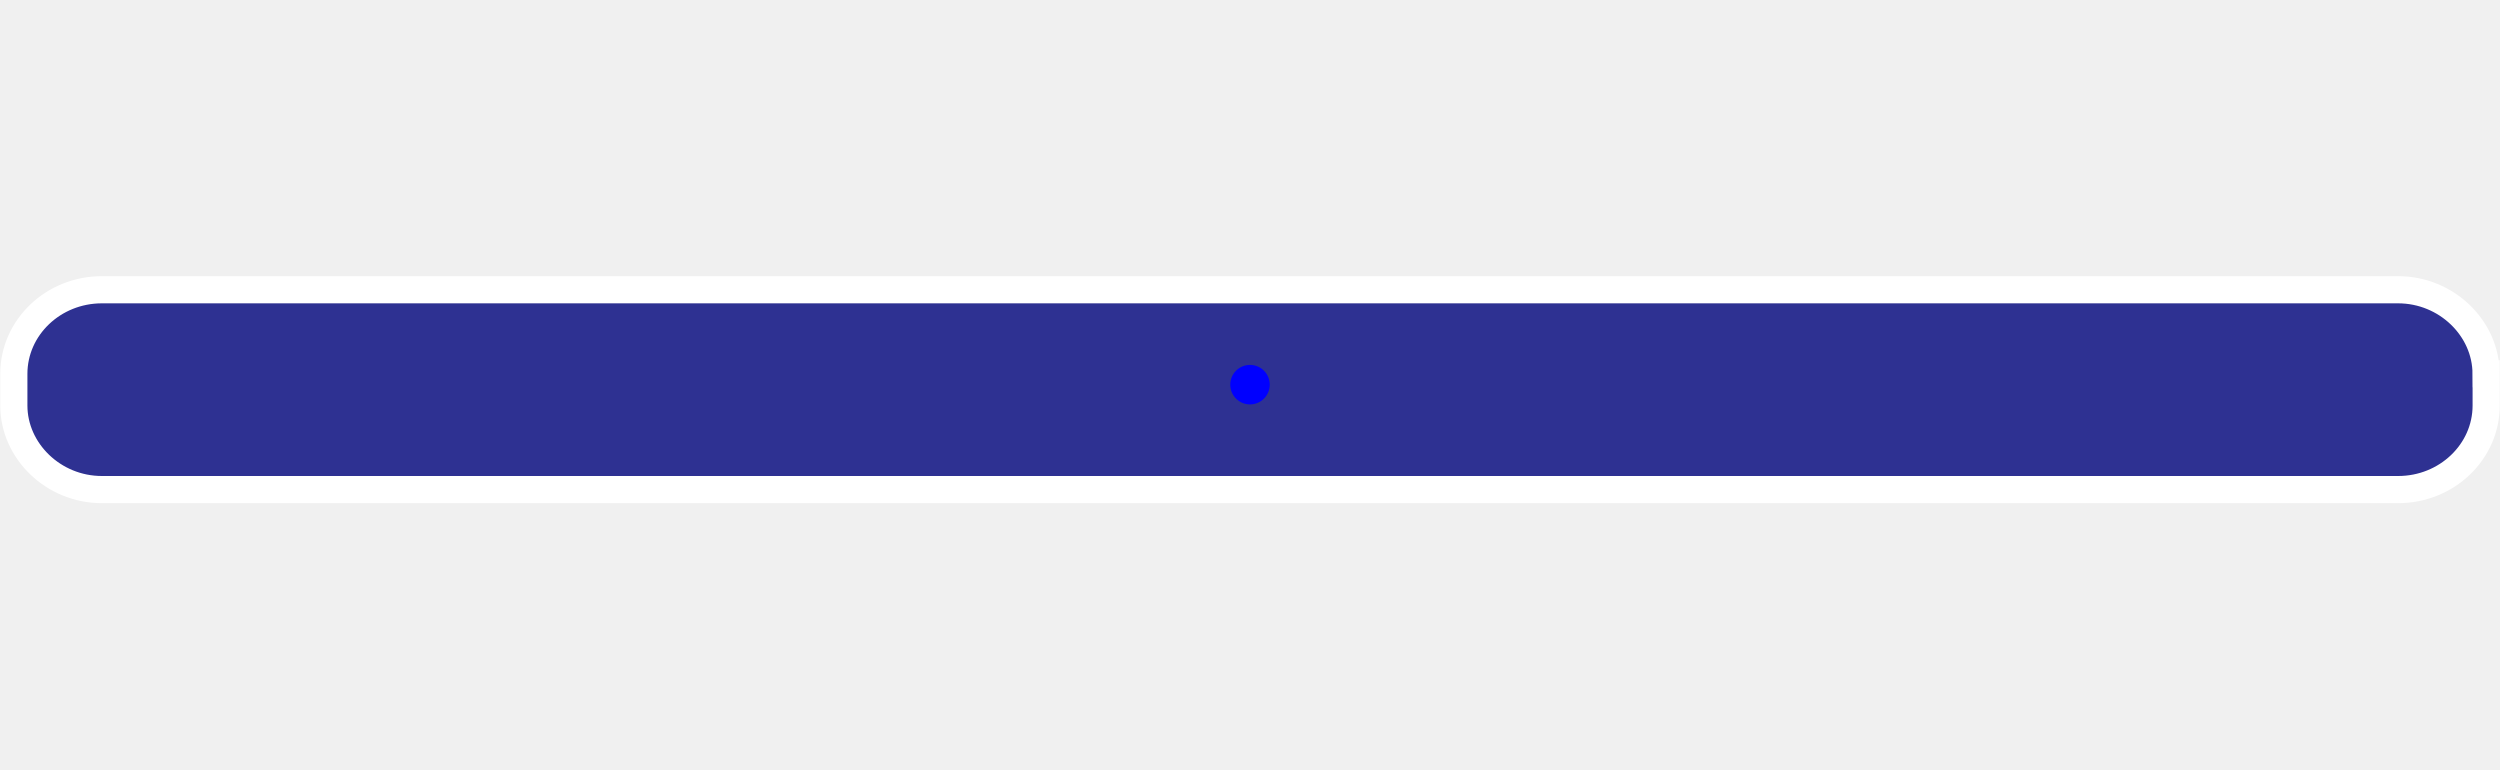
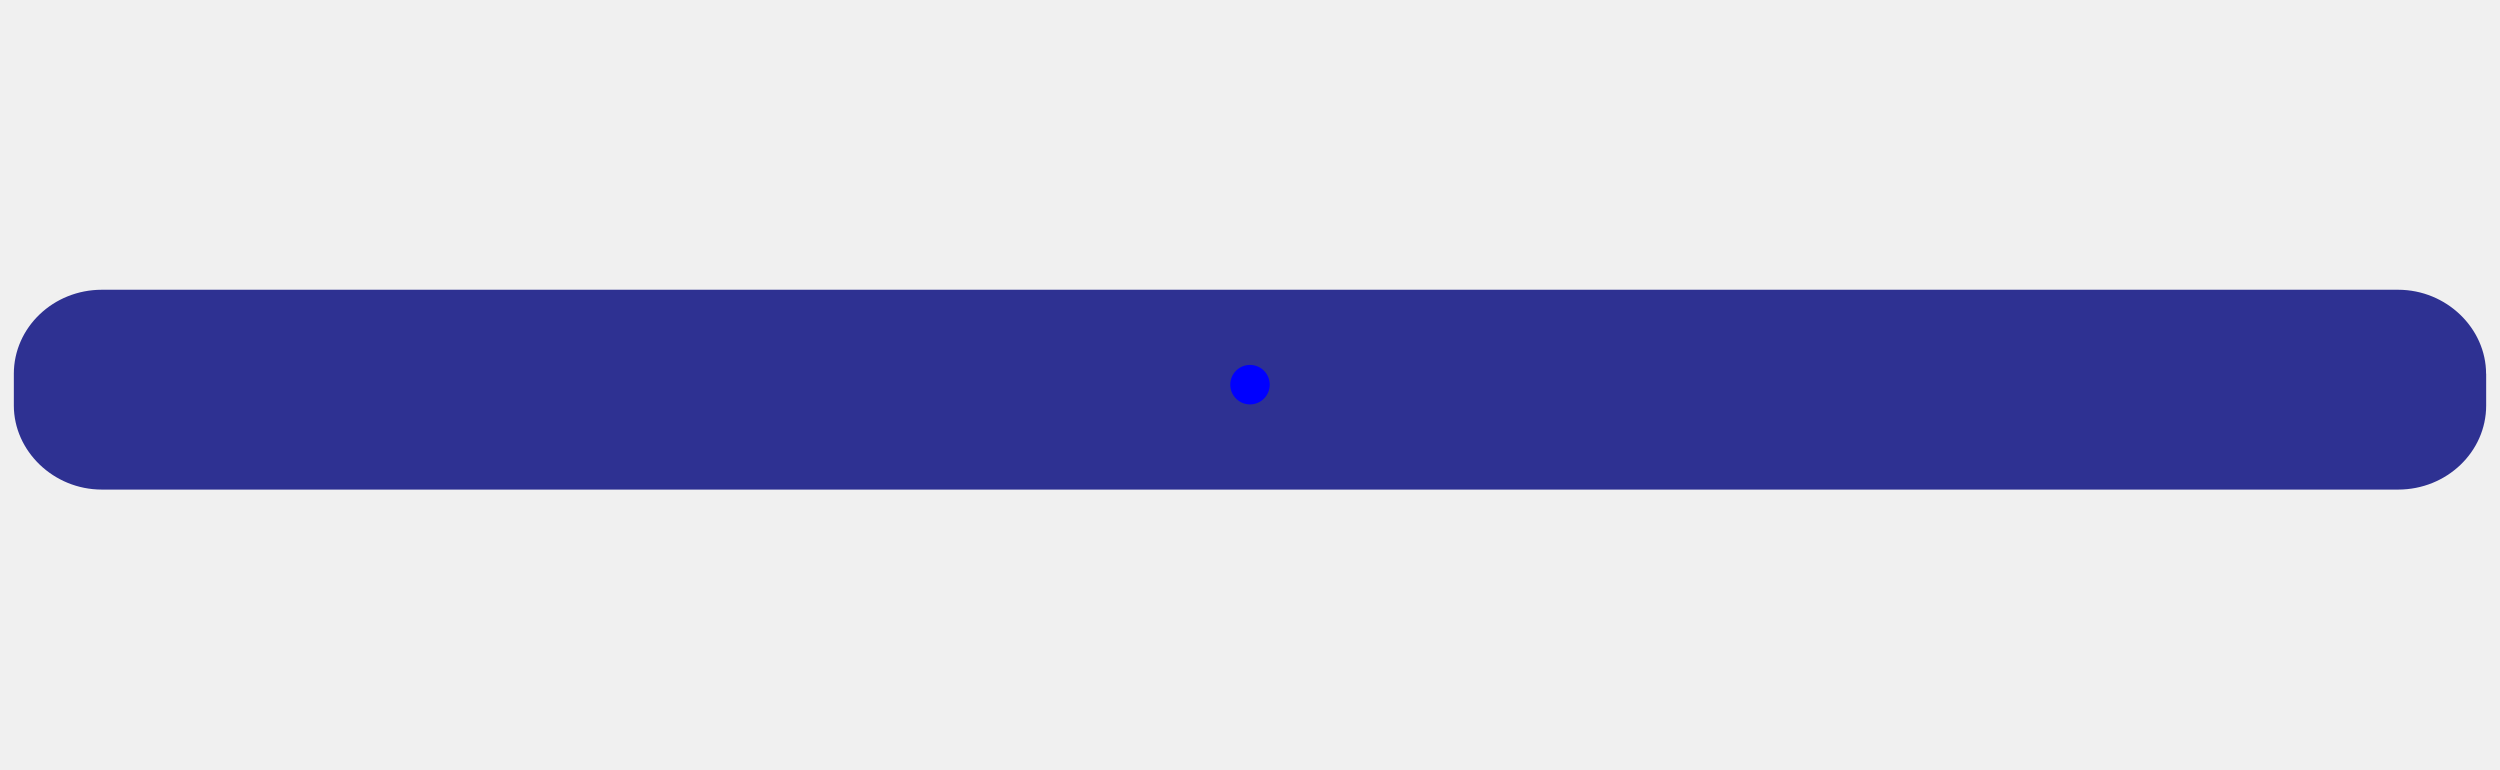
<svg xmlns="http://www.w3.org/2000/svg" viewBox="0 0 300 92.33" xml:space="preserve">
-   <path d="M 298.34 44.86 V 48.66 c 0 5.58 -4.75 10.09 -10.56 10.09 H 12.22 c -5.81 0 -10.56 -4.63 -10.56 -10.09 v -3.8 c 0 -5.58 4.75 -10.09 10.56 -10.09 h 275.55 c 5.81 0 10.56 4.63 10.56 10.09 z" style="fill:#2e3192;stroke:#fff;stroke-width:3.26;stroke-miterlimit:10" />
+   <path d="M 298.34 44.86 V 48.66 c 0 5.58 -4.75 10.09 -10.56 10.09 H 12.22 c -5.81 0 -10.56 -4.63 -10.56 -10.09 v -3.8 c 0 -5.58 4.75 -10.09 10.56 -10.09 h 275.55 c 5.81 0 10.56 4.63 10.56 10.09 z" style="fill:#2e3192" />
  <circle id="centerPoint" cx="150" cy="46.16" r="2.37" style="fill:#00f" />
</svg>
